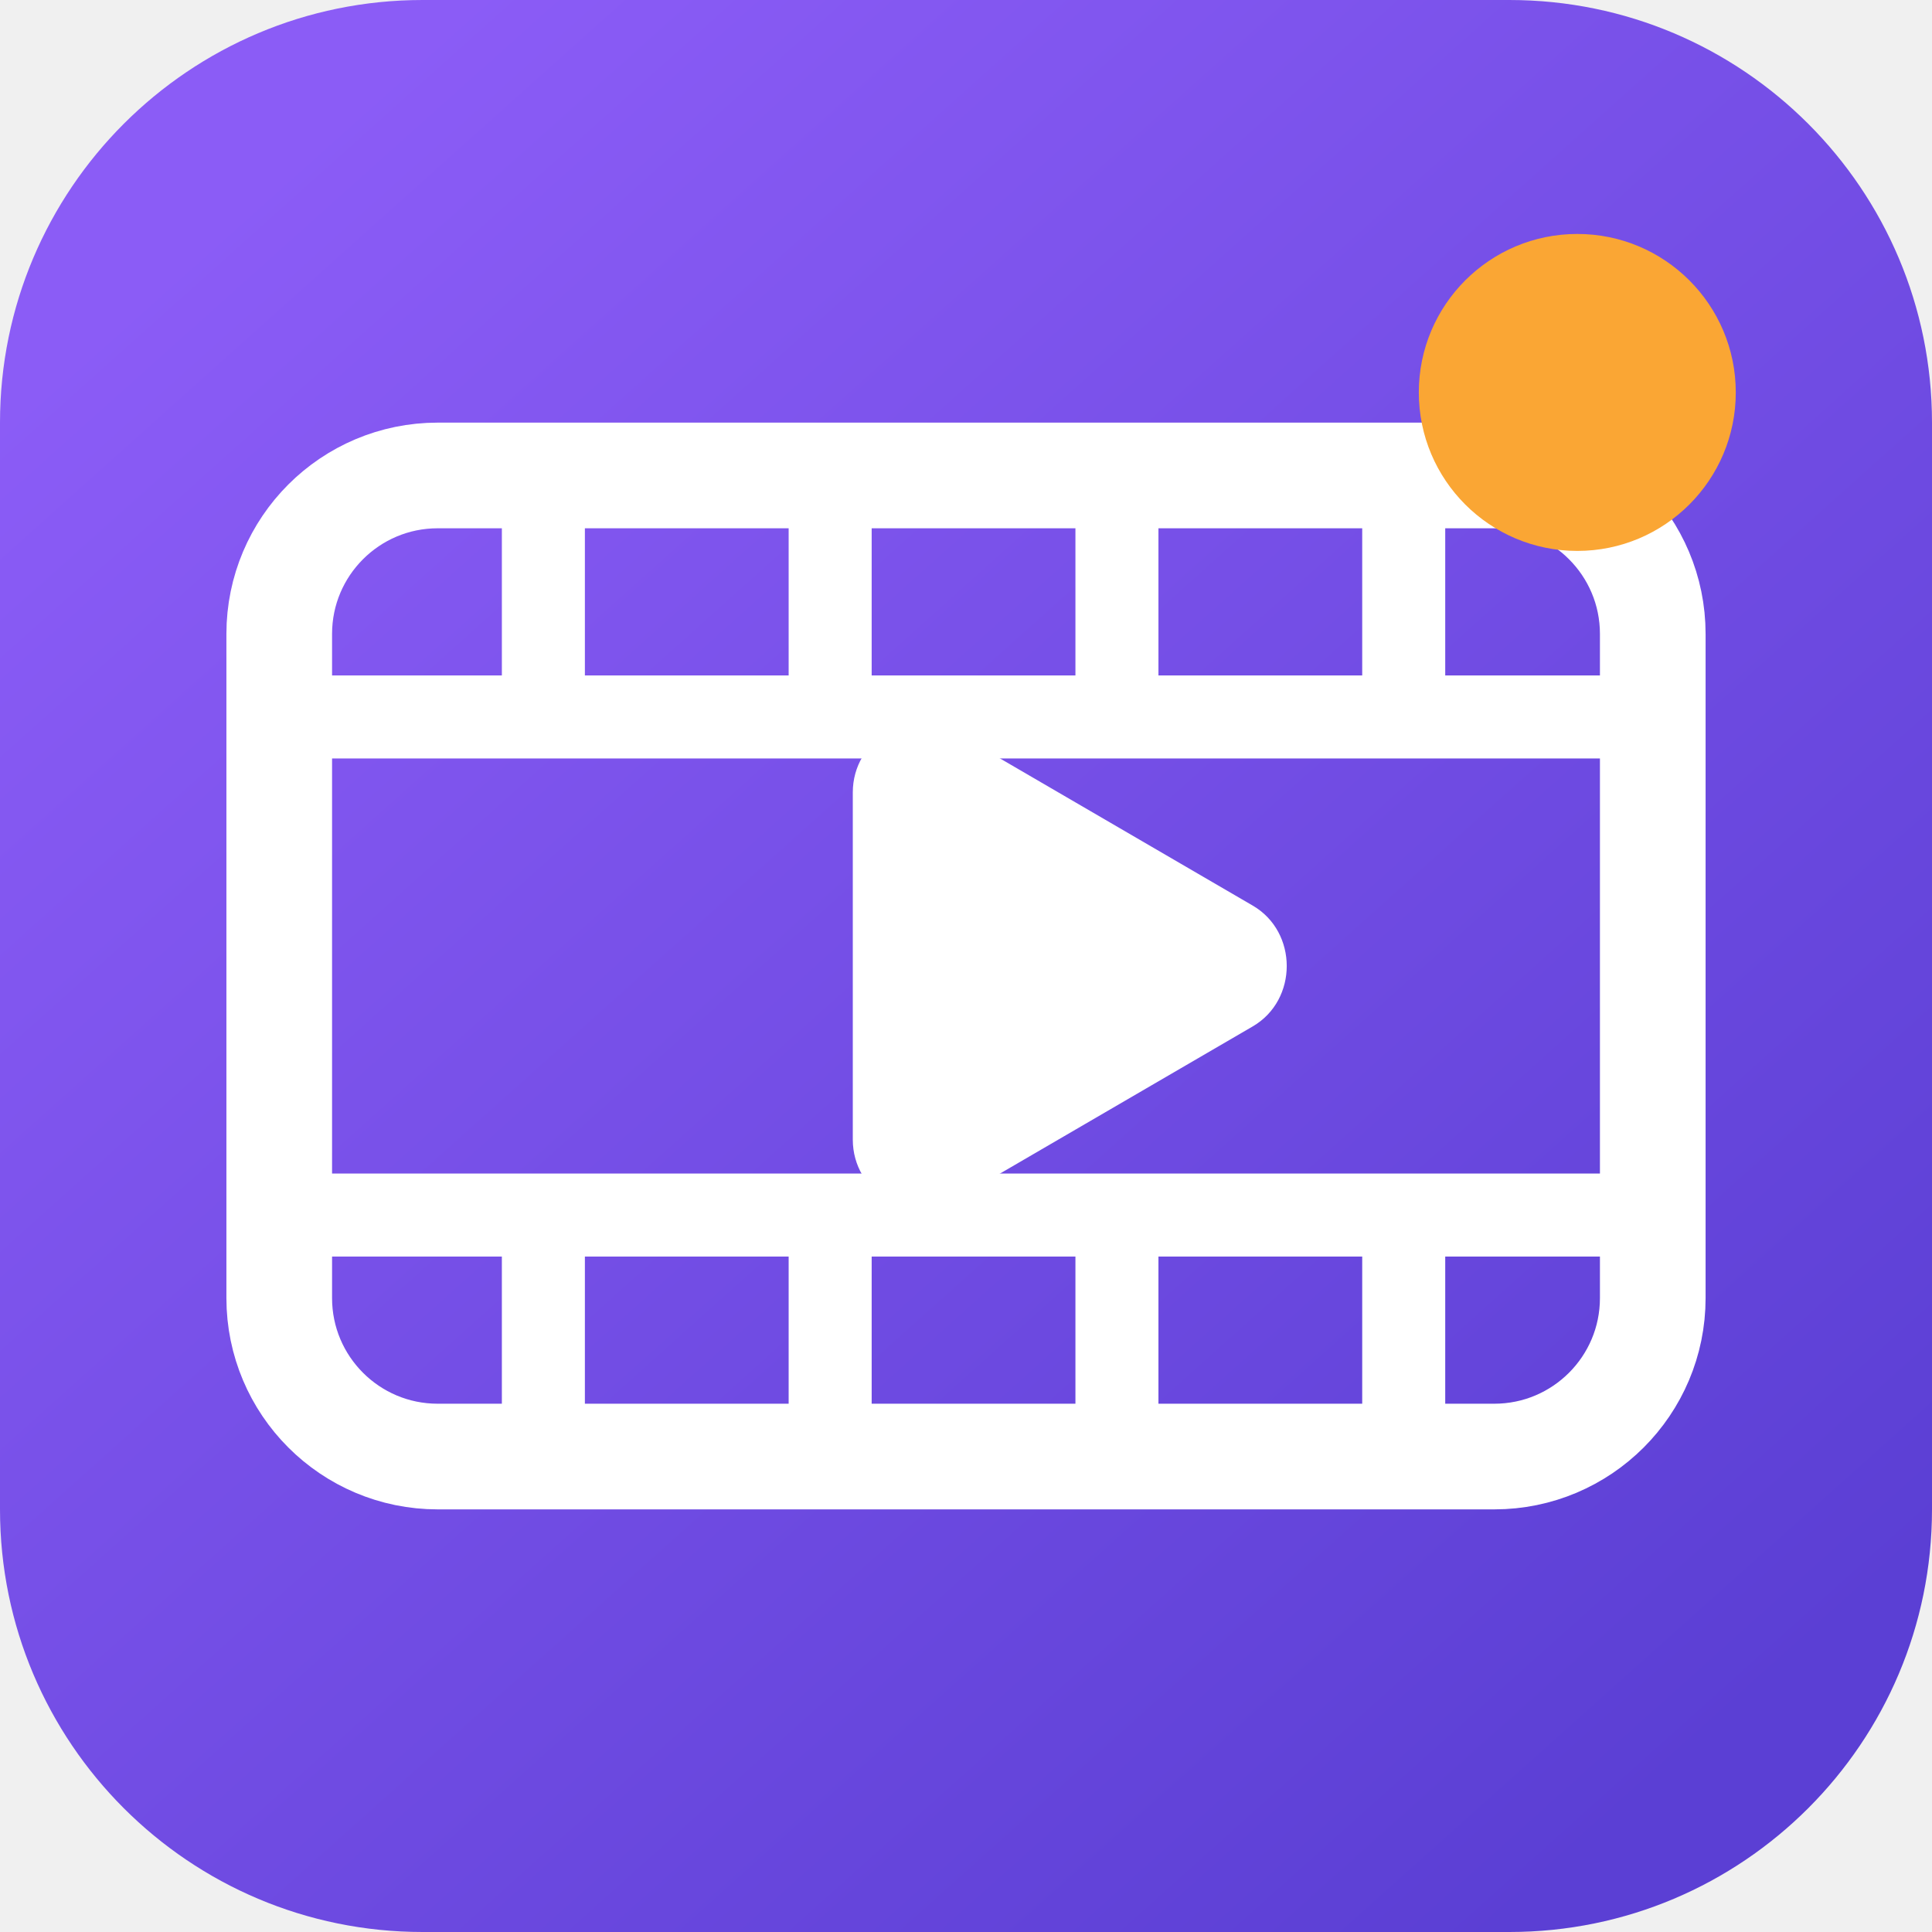
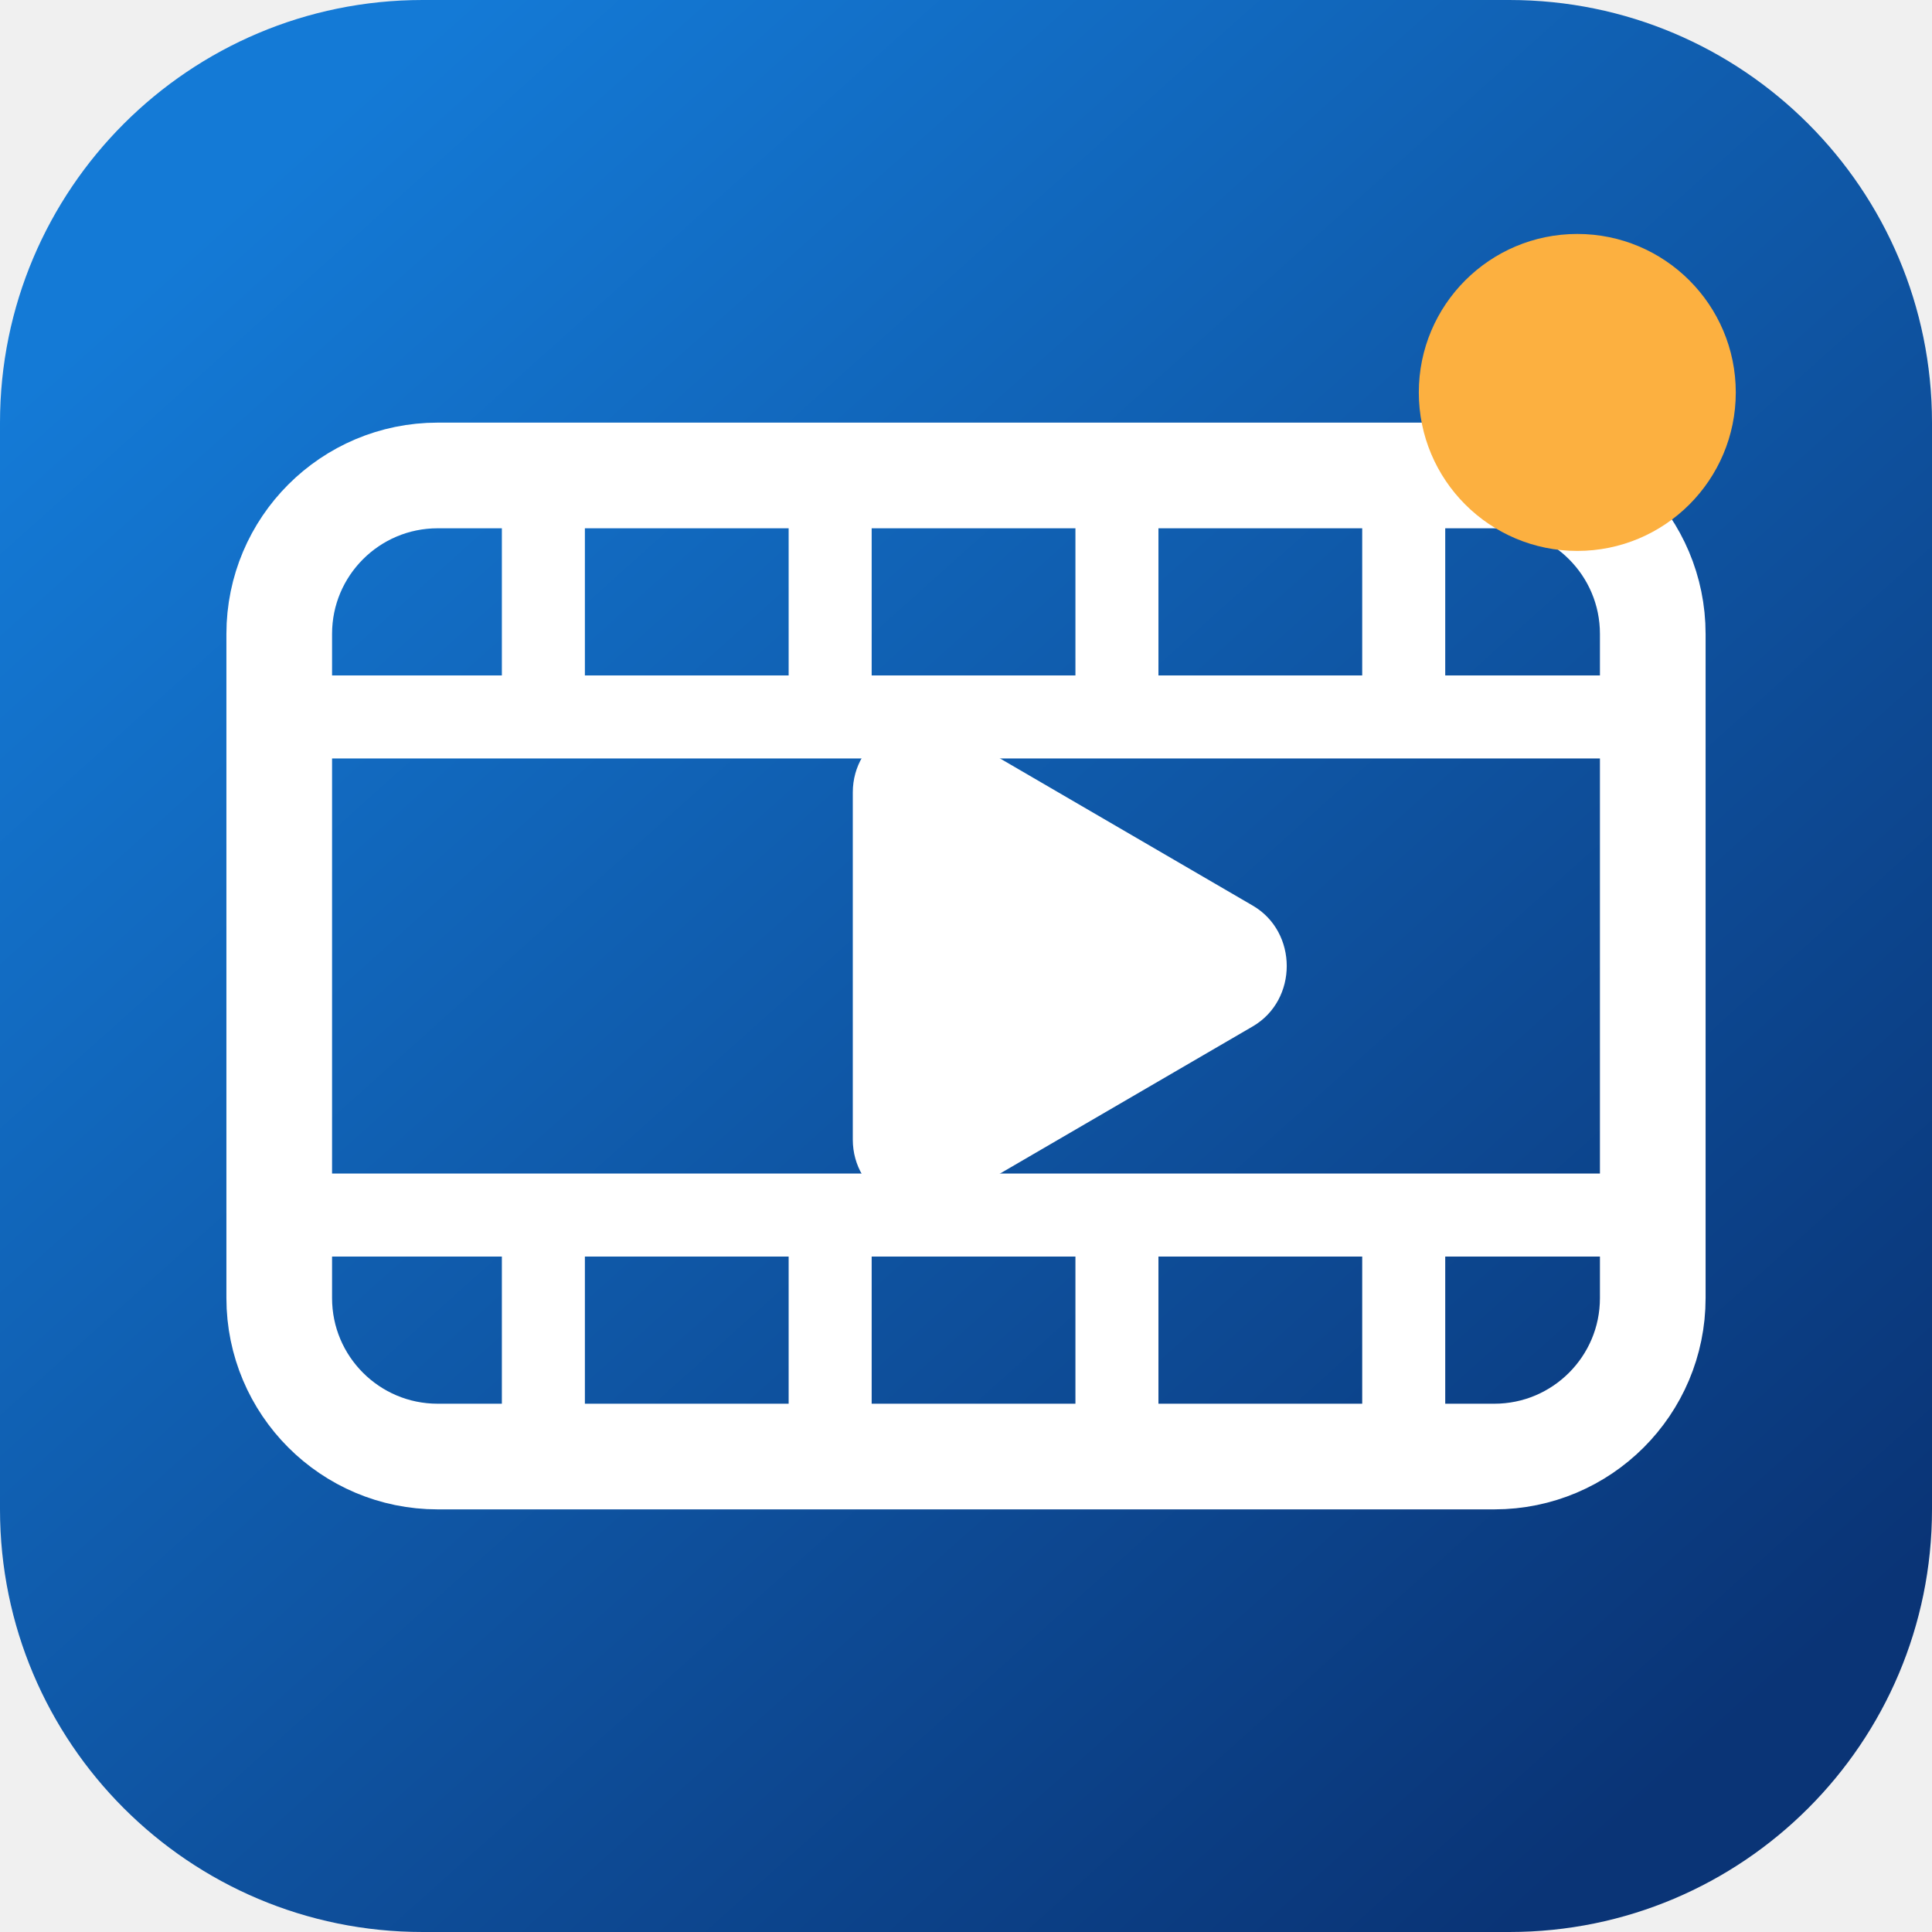
<svg xmlns="http://www.w3.org/2000/svg" viewBox="0 0 512 512" role="img" aria-label="ClipMkr video editor">
  <defs>
    <linearGradient id="tile" x1="68" y1="48" x2="446" y2="470" gradientUnits="userSpaceOnUse">
-       <stop stop-color="#8b5cf6" />
-       <stop offset="1" stop-color="#5b3fd4" />
+       <stop stop-color="#147AD6" />
+       <stop offset="1" stop-color="#0A3476" />
    </linearGradient>
  </defs>
  <rect width="512" height="512" rx="112" fill="url(#tile)" />
  <rect x="74" y="126" width="364" height="260" rx="42" fill="none" stroke="#fff" stroke-width="28" />
  <path d="M74 190h364M74 322h364M144 126v64M220 126v64M296 126v64M372 126v64M144 322v64M220 322v64M296 322v64M372 322v64" fill="none" stroke="#fff" stroke-width="22" />
  <path d="M226 210c0-14 15-23 27-16l79 46c12 7 12 25 0 32l-79 46c-12 7-27-2-27-16z" fill="#fff" />
-   <circle cx="418" cy="104" r="42" fill="#faa634" />
+   <circle cx="418" cy="104" r="42" fill="#FCB040" />
</svg>
